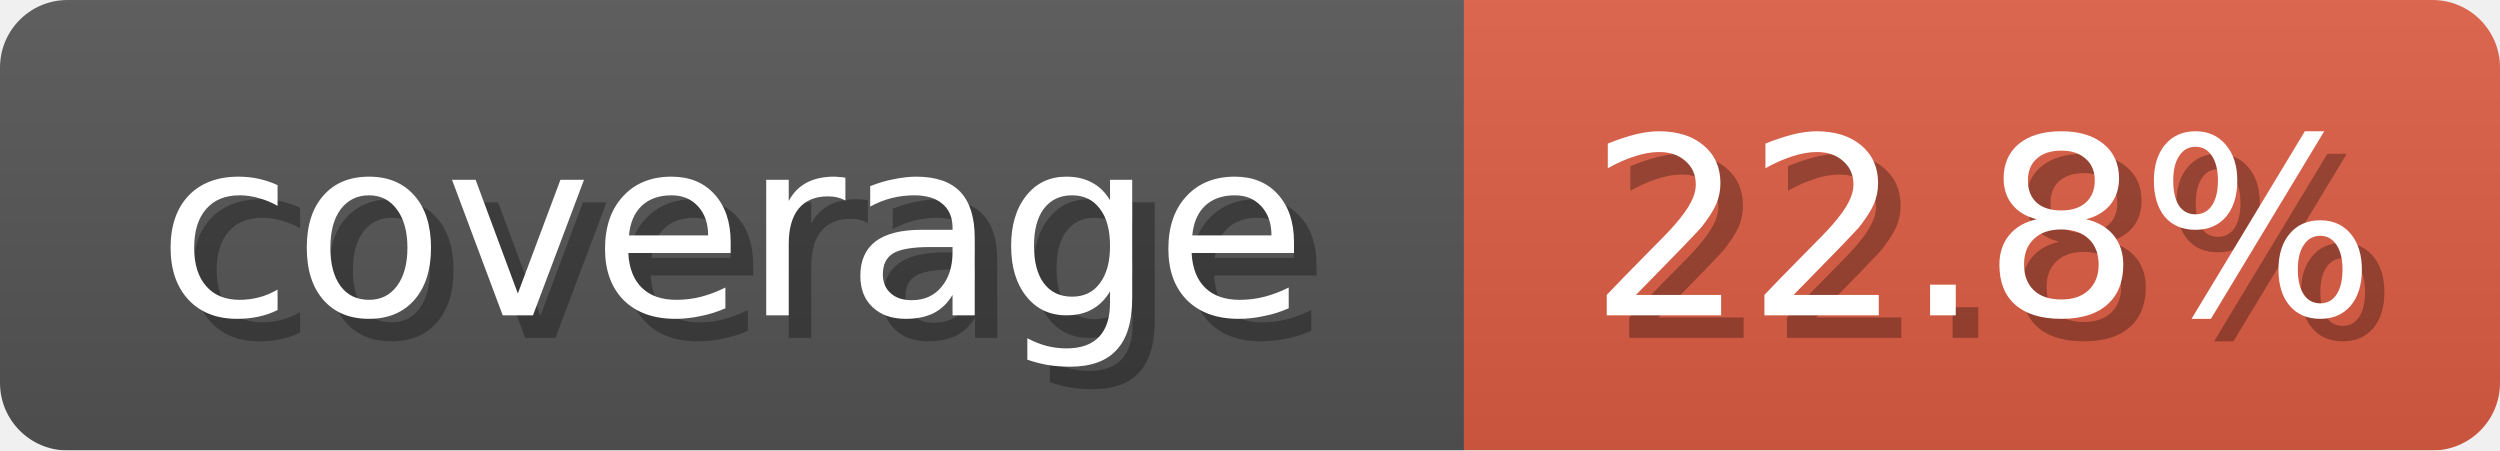
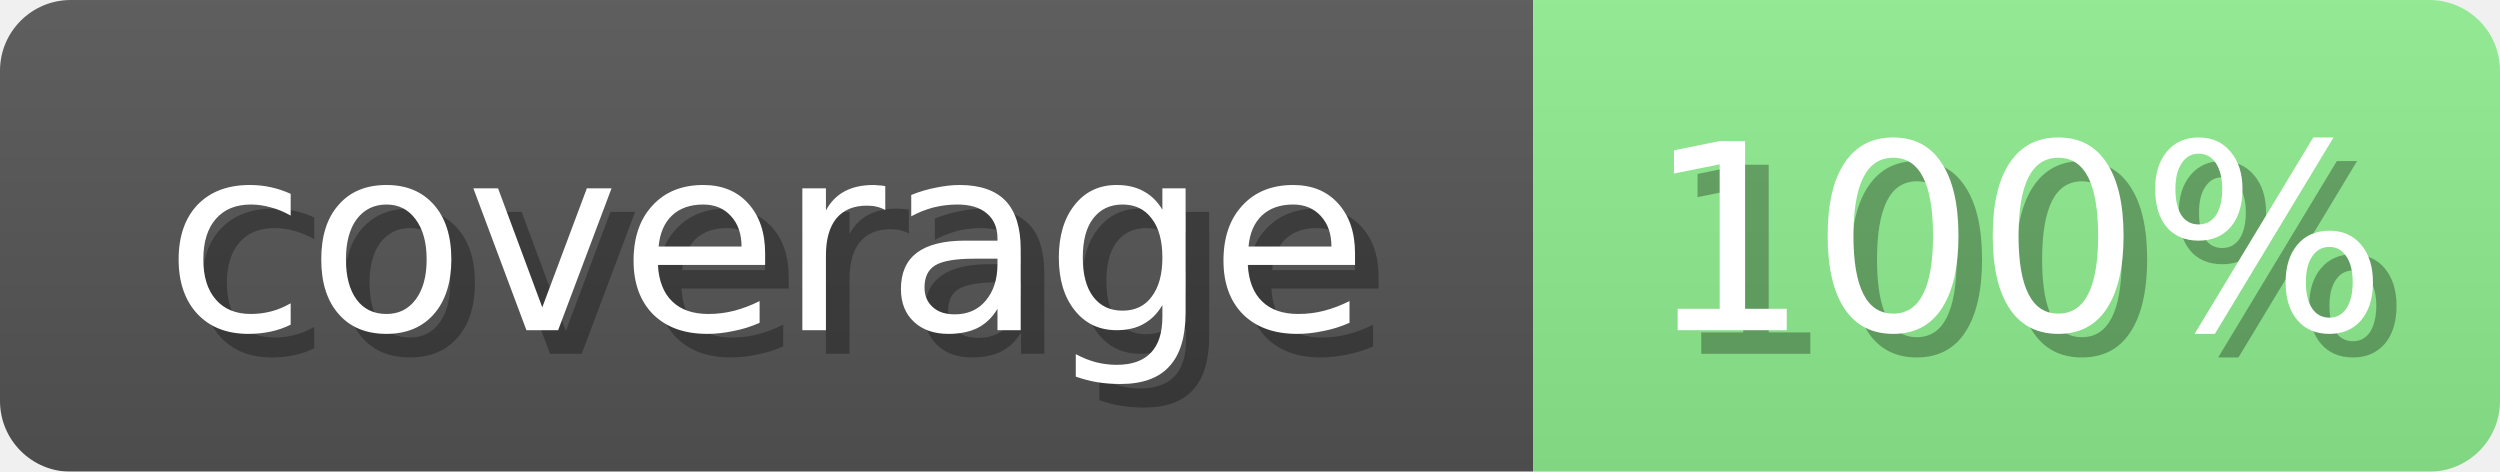
- <svg xmlns="http://www.w3.org/2000/svg" width="111" height="20">
+ <svg xmlns="http://www.w3.org/2000/svg" width="106" height="20">
  <linearGradient id="b" x2="0" y2="100%">
    <stop offset="0" stop-color="#bbb" stop-opacity=".1" />
    <stop offset="1" stop-opacity=".1" />
  </linearGradient>
  <mask id="anybadge_3">
-     <rect width="111" height="20" rx="3" fill="#fff" />
+     <rect width="106" height="20" rx="3" fill="#fff" />
  </mask>
  <g mask="url(#anybadge_3)">
    <path fill="#555" d="M0 0h65v20H0z" />
-     <path fill="#E05D44" d="M65 0h46v20H65z" />
-     <path fill="url(#b)" d="M0 0h111v20H0z" />
+     <path fill="#90EE90" d="M65 0h41v20H65z" />
+     <path fill="url(#b)" d="M0 0h106v20H0z" />
  </g>
  <g fill="#fff" text-anchor="middle" font-family="DejaVu Sans,Verdana,Geneva,sans-serif" font-size="11">
    <text x="33.5" y="15" fill="#010101" fill-opacity=".3">coverage</text>
    <text x="32.5" y="14">coverage</text>
  </g>
  <g fill="#fff" text-anchor="middle" font-family="DejaVu Sans,Verdana,Geneva,sans-serif" font-size="11">
-     <text x="89.0" y="15" fill="#010101" fill-opacity=".3">22.8%</text>
-     <text x="88.0" y="14">22.8%</text>
+     <text x="86.5" y="15" fill="#010101" fill-opacity=".3">100%</text>
+     <text x="85.5" y="14">100%</text>
  </g>
</svg>
